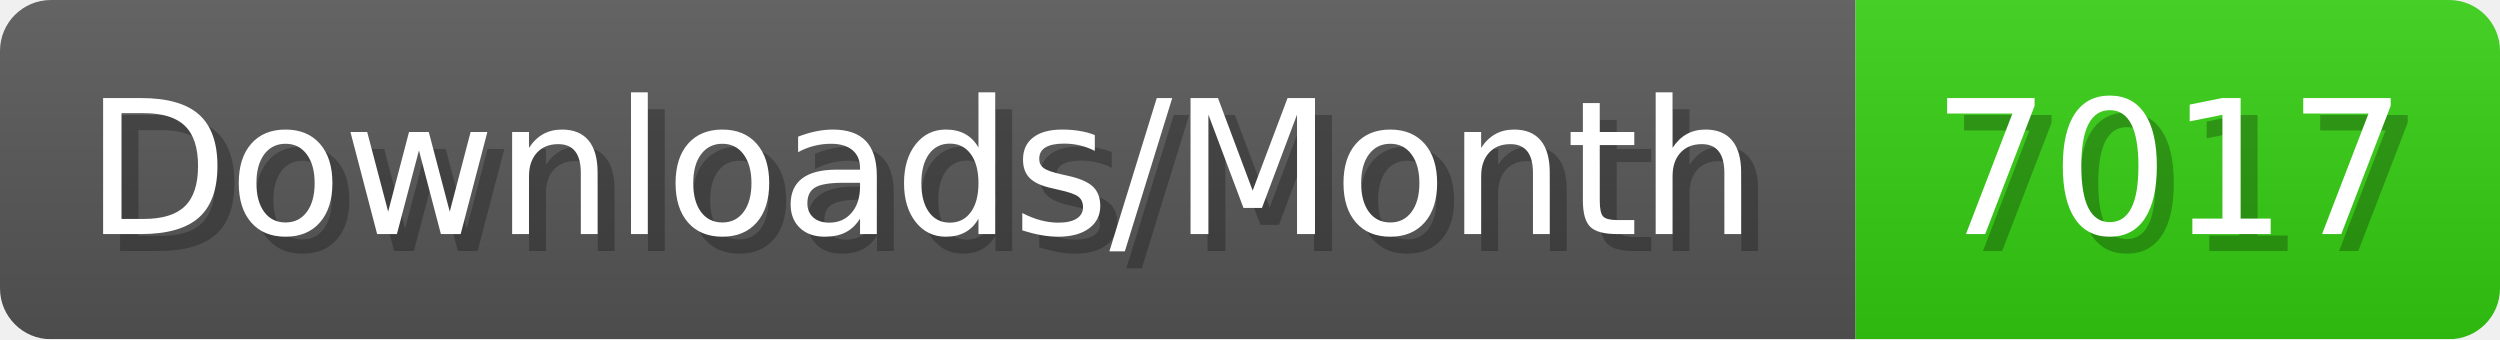
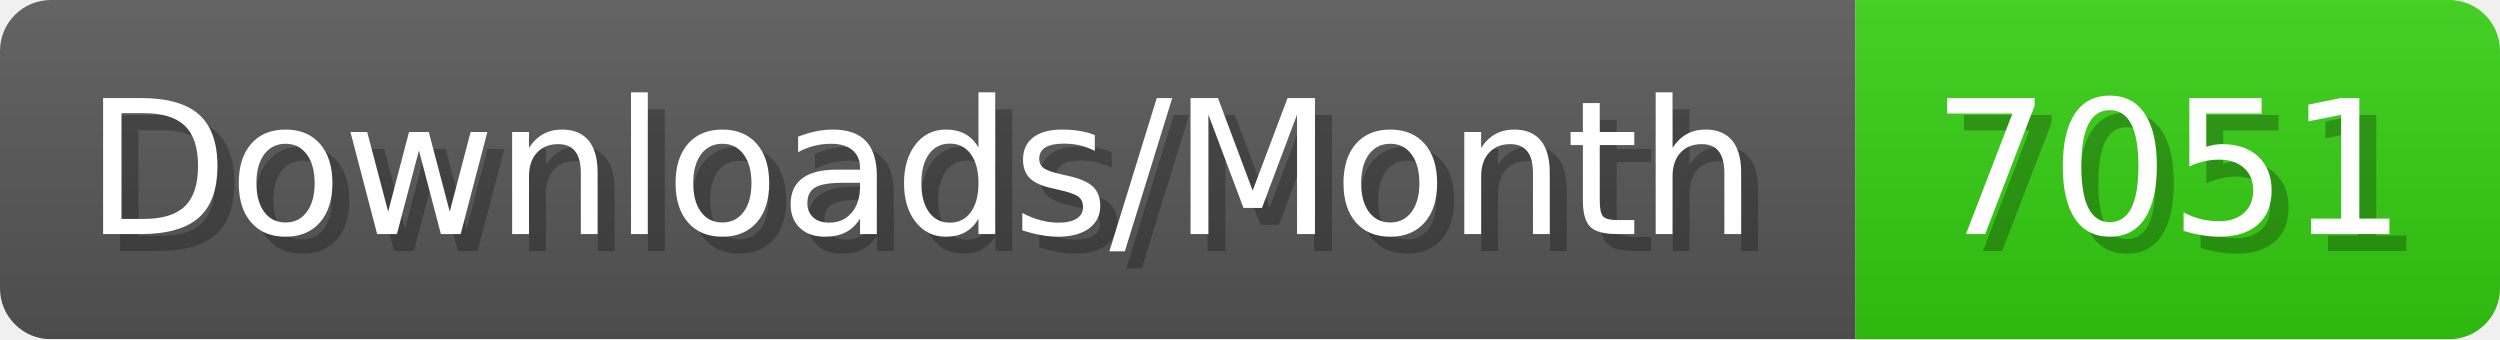
- <svg xmlns="http://www.w3.org/2000/svg" width="147.4" height="20" viewBox="0 0 1474 200" role="img" aria-label="Downloads/Month: 7017">
+ <svg xmlns="http://www.w3.org/2000/svg" width="147.4" height="20" viewBox="0 0 1474 200" role="img" aria-label="Downloads/Month: 7051">
  <linearGradient id="YlXUI" x2="0" y2="100%">
    <stop offset="0" stop-opacity=".1" stop-color="#EEE" />
    <stop offset="1" stop-opacity=".1" />
  </linearGradient>
  <mask id="JHhop">
    <rect width="1474" height="200" rx="30" fill="#FFF" />
  </mask>
  <g mask="url(#JHhop)">
    <rect width="1094" height="200" fill="#555" />
    <rect width="380" height="200" fill="#3C1" x="1094" />
    <rect width="1474" height="200" fill="url(#YlXUI)" />
  </g>
  <g aria-hidden="true" fill="#fff" text-anchor="start" font-family="Verdana,DejaVu Sans,sans-serif" font-size="110">
    <text x="60" y="148" textLength="994" fill="#000" opacity="0.25">Downloads/Month</text>
    <text x="50" y="138" textLength="994">Downloads/Month</text>
-     <text x="1149" y="148" textLength="280" fill="#000" opacity="0.25">7017</text>
-     <text x="1139" y="138" textLength="280">7017</text>
+     <text x="1149" y="148" textLength="280" fill="#000" opacity="0.25">7051</text>
+     <text x="1139" y="138" textLength="280">7051</text>
  </g>
</svg>
